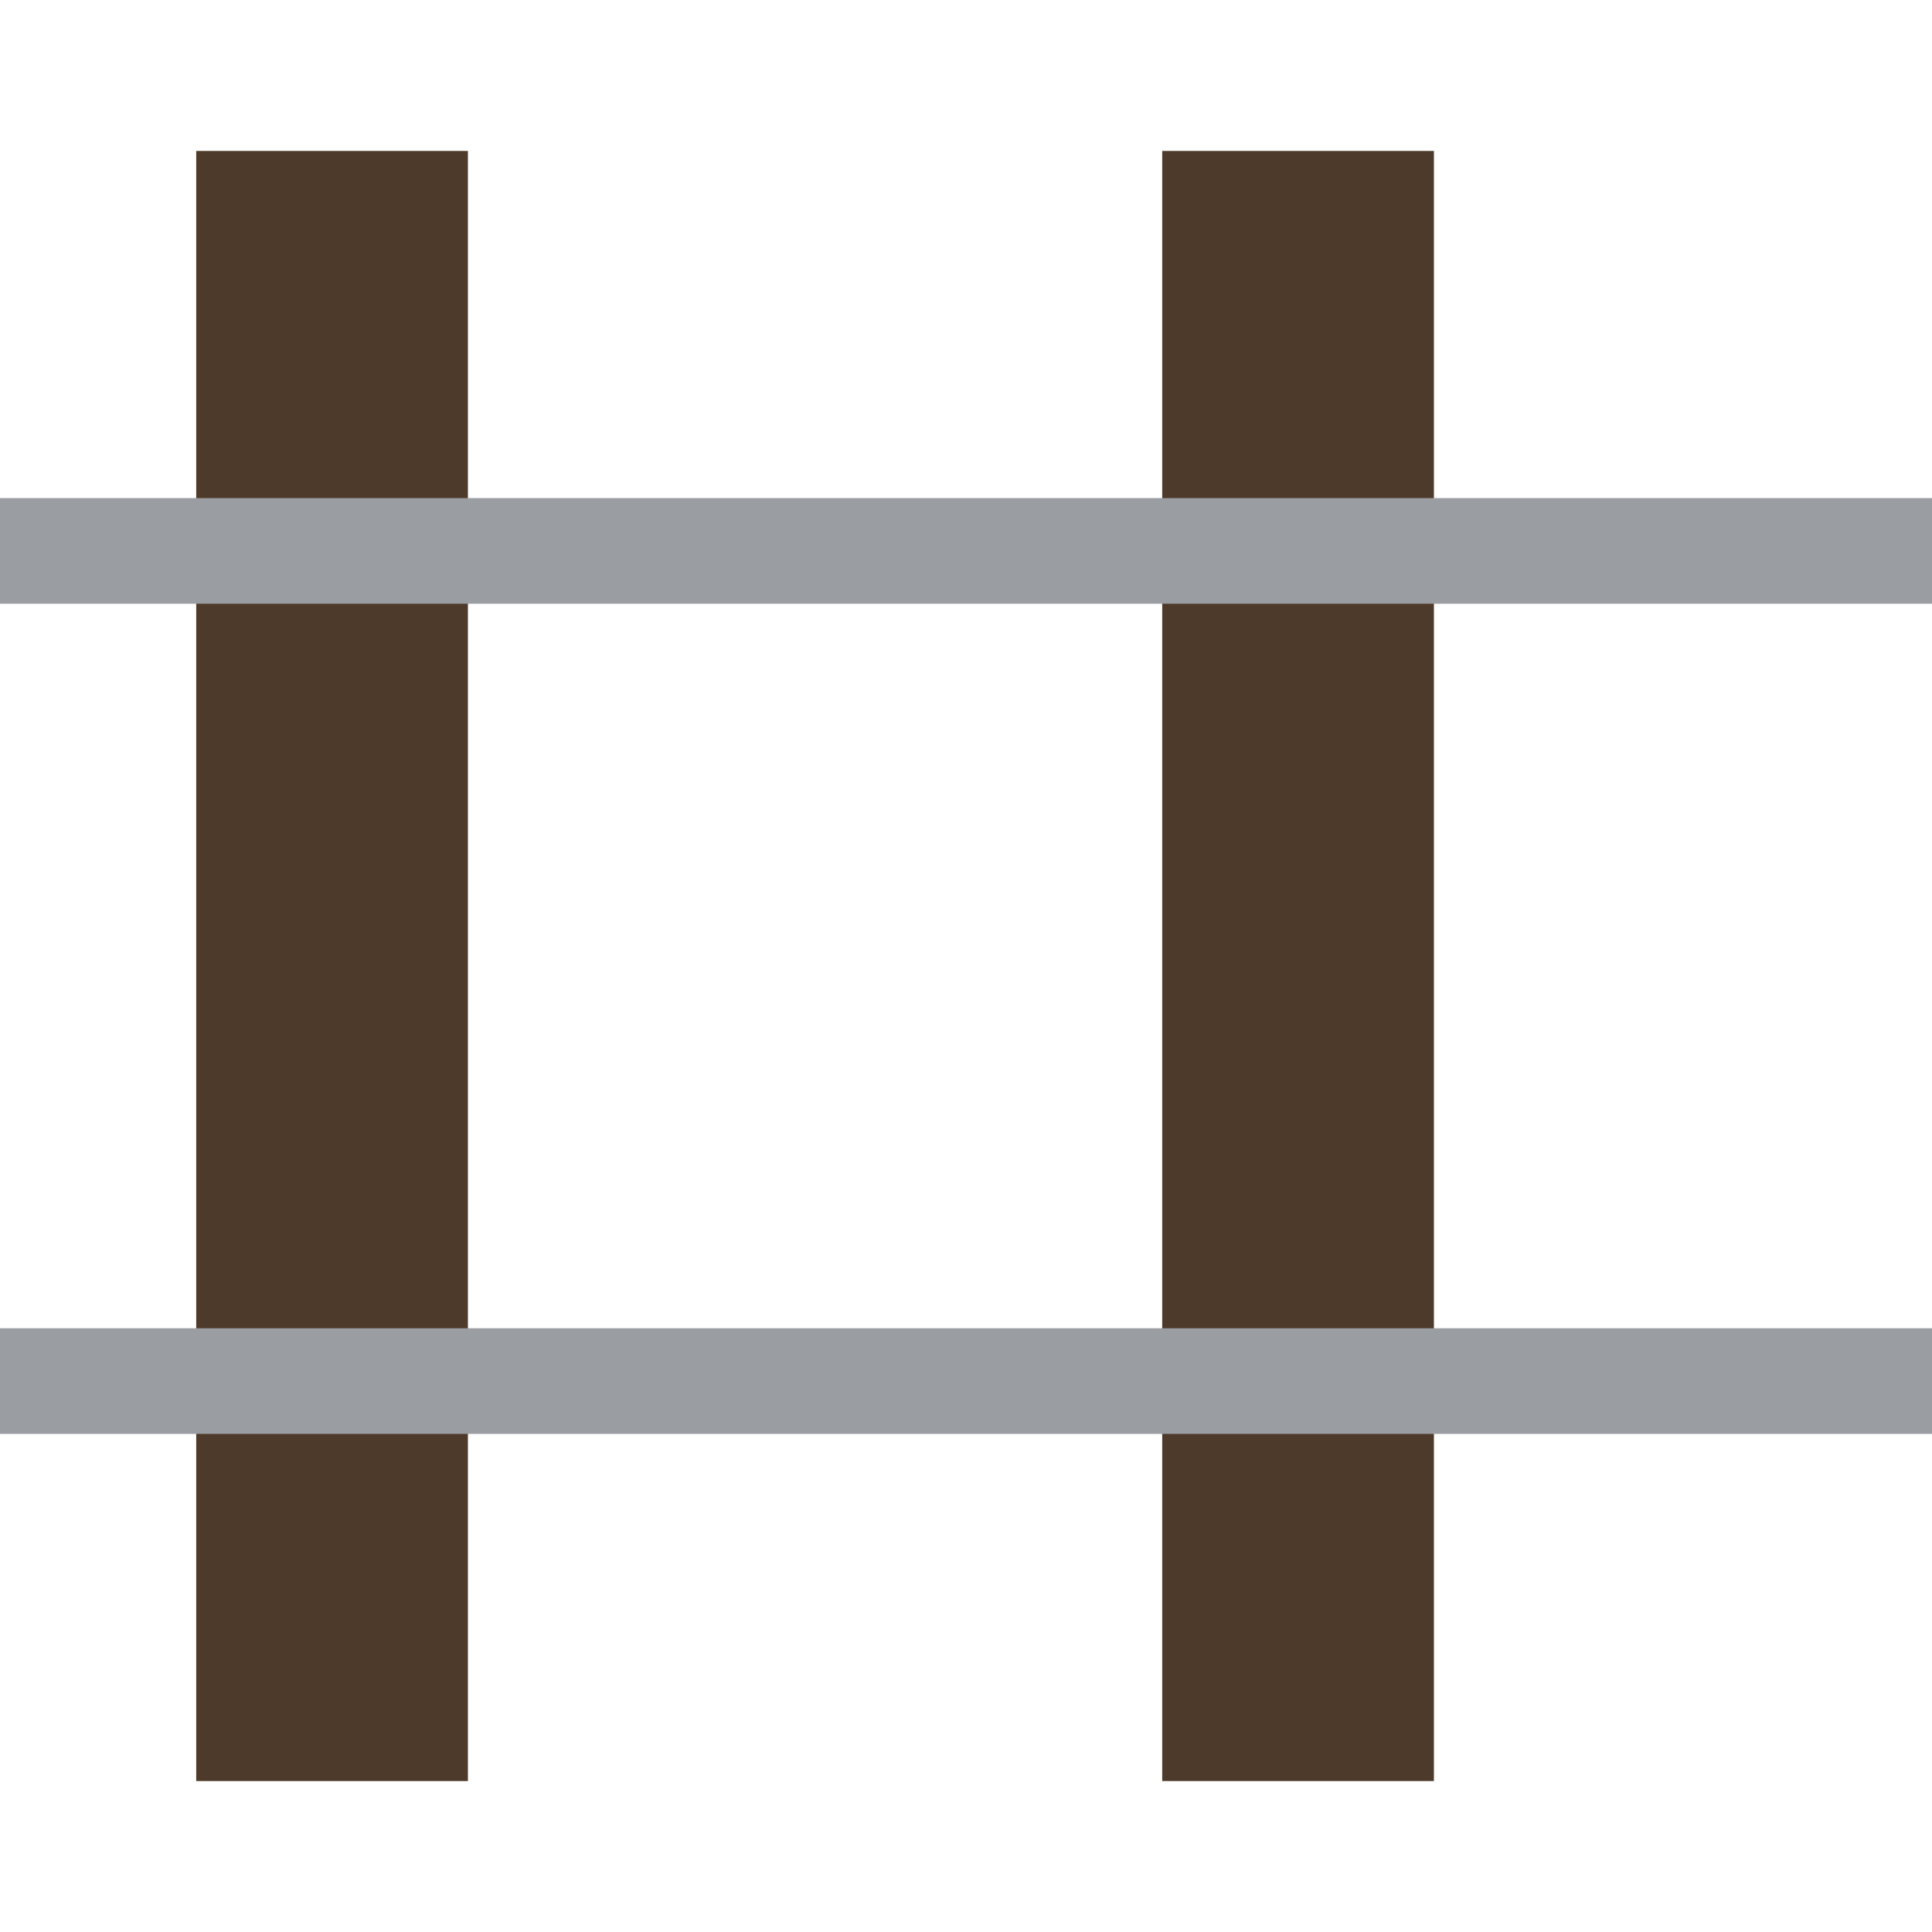
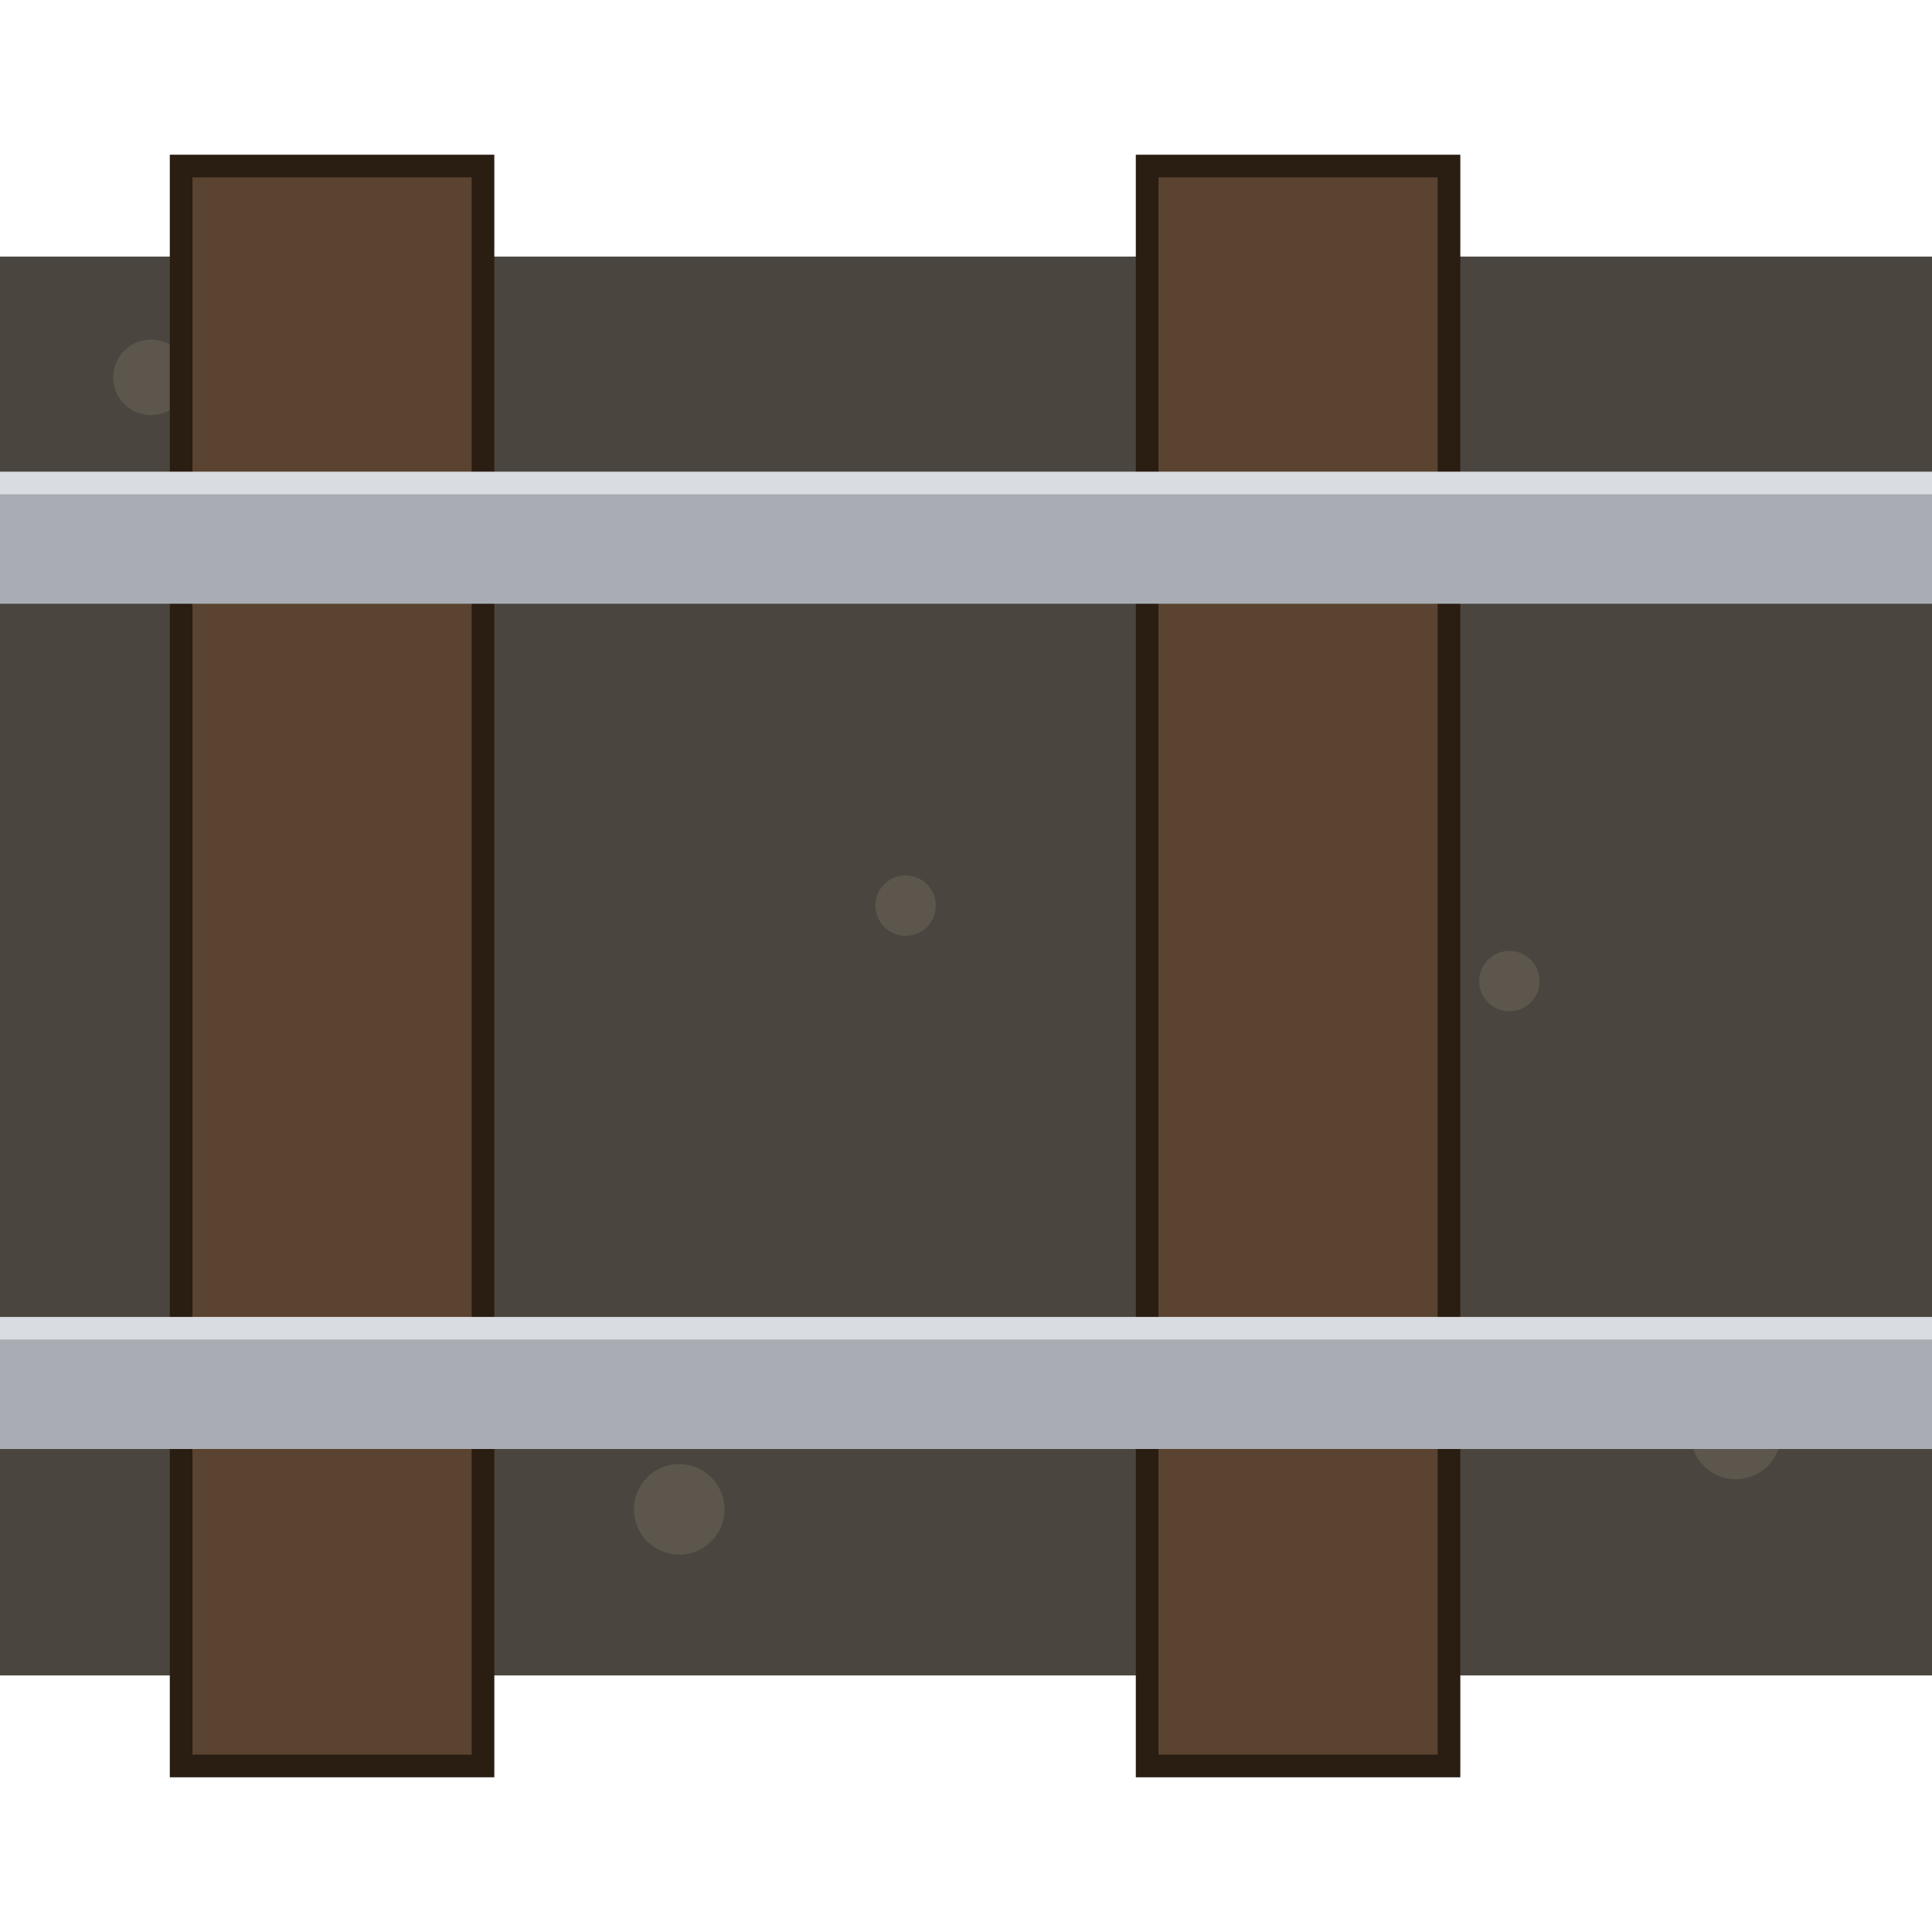
<svg xmlns="http://www.w3.org/2000/svg" width="256" height="256" viewBox="0 0 256 256">
-   <rect x="26" y="20" width="36" height="216" fill="#4d3a2a" />
-   <rect x="154" y="20" width="36" height="216" fill="#4d3a2a" />
-   <rect x="0" y="66" width="256" height="14" fill="#9a9da2" />
-   <rect x="0" y="176" width="256" height="14" fill="#9a9da2" />
+   <rect x="0" y="34" width="256" height="188" fill="#4a463f" />
+   <g fill="#5c564c">
+     <circle cx="20" cy="50" r="5" />
+     <circle cx="90" cy="200" r="6" />
+     <circle cx="170" cy="60" r="5" />
+     <circle cx="230" cy="190" r="6" />
+     <circle cx="120" cy="120" r="4" />
+     <circle cx="60" cy="140" r="5" />
+     <circle cx="200" cy="130" r="4" />
+   </g>
+   <rect x="24" y="22" width="40" height="212" fill="#5a4330" stroke="#2a1d12" stroke-width="3" />
+   <rect x="152" y="22" width="40" height="212" fill="#5a4330" stroke="#2a1d12" stroke-width="3" />
+   <rect x="0" y="64" width="256" height="16" fill="#a9adb3" />
+   <rect x="0" y="176" width="256" height="16" fill="#a9adb3" />
+   <path d="M0 64H256M0 176H256" stroke="#d9dce0" stroke-width="3" />
</svg>
